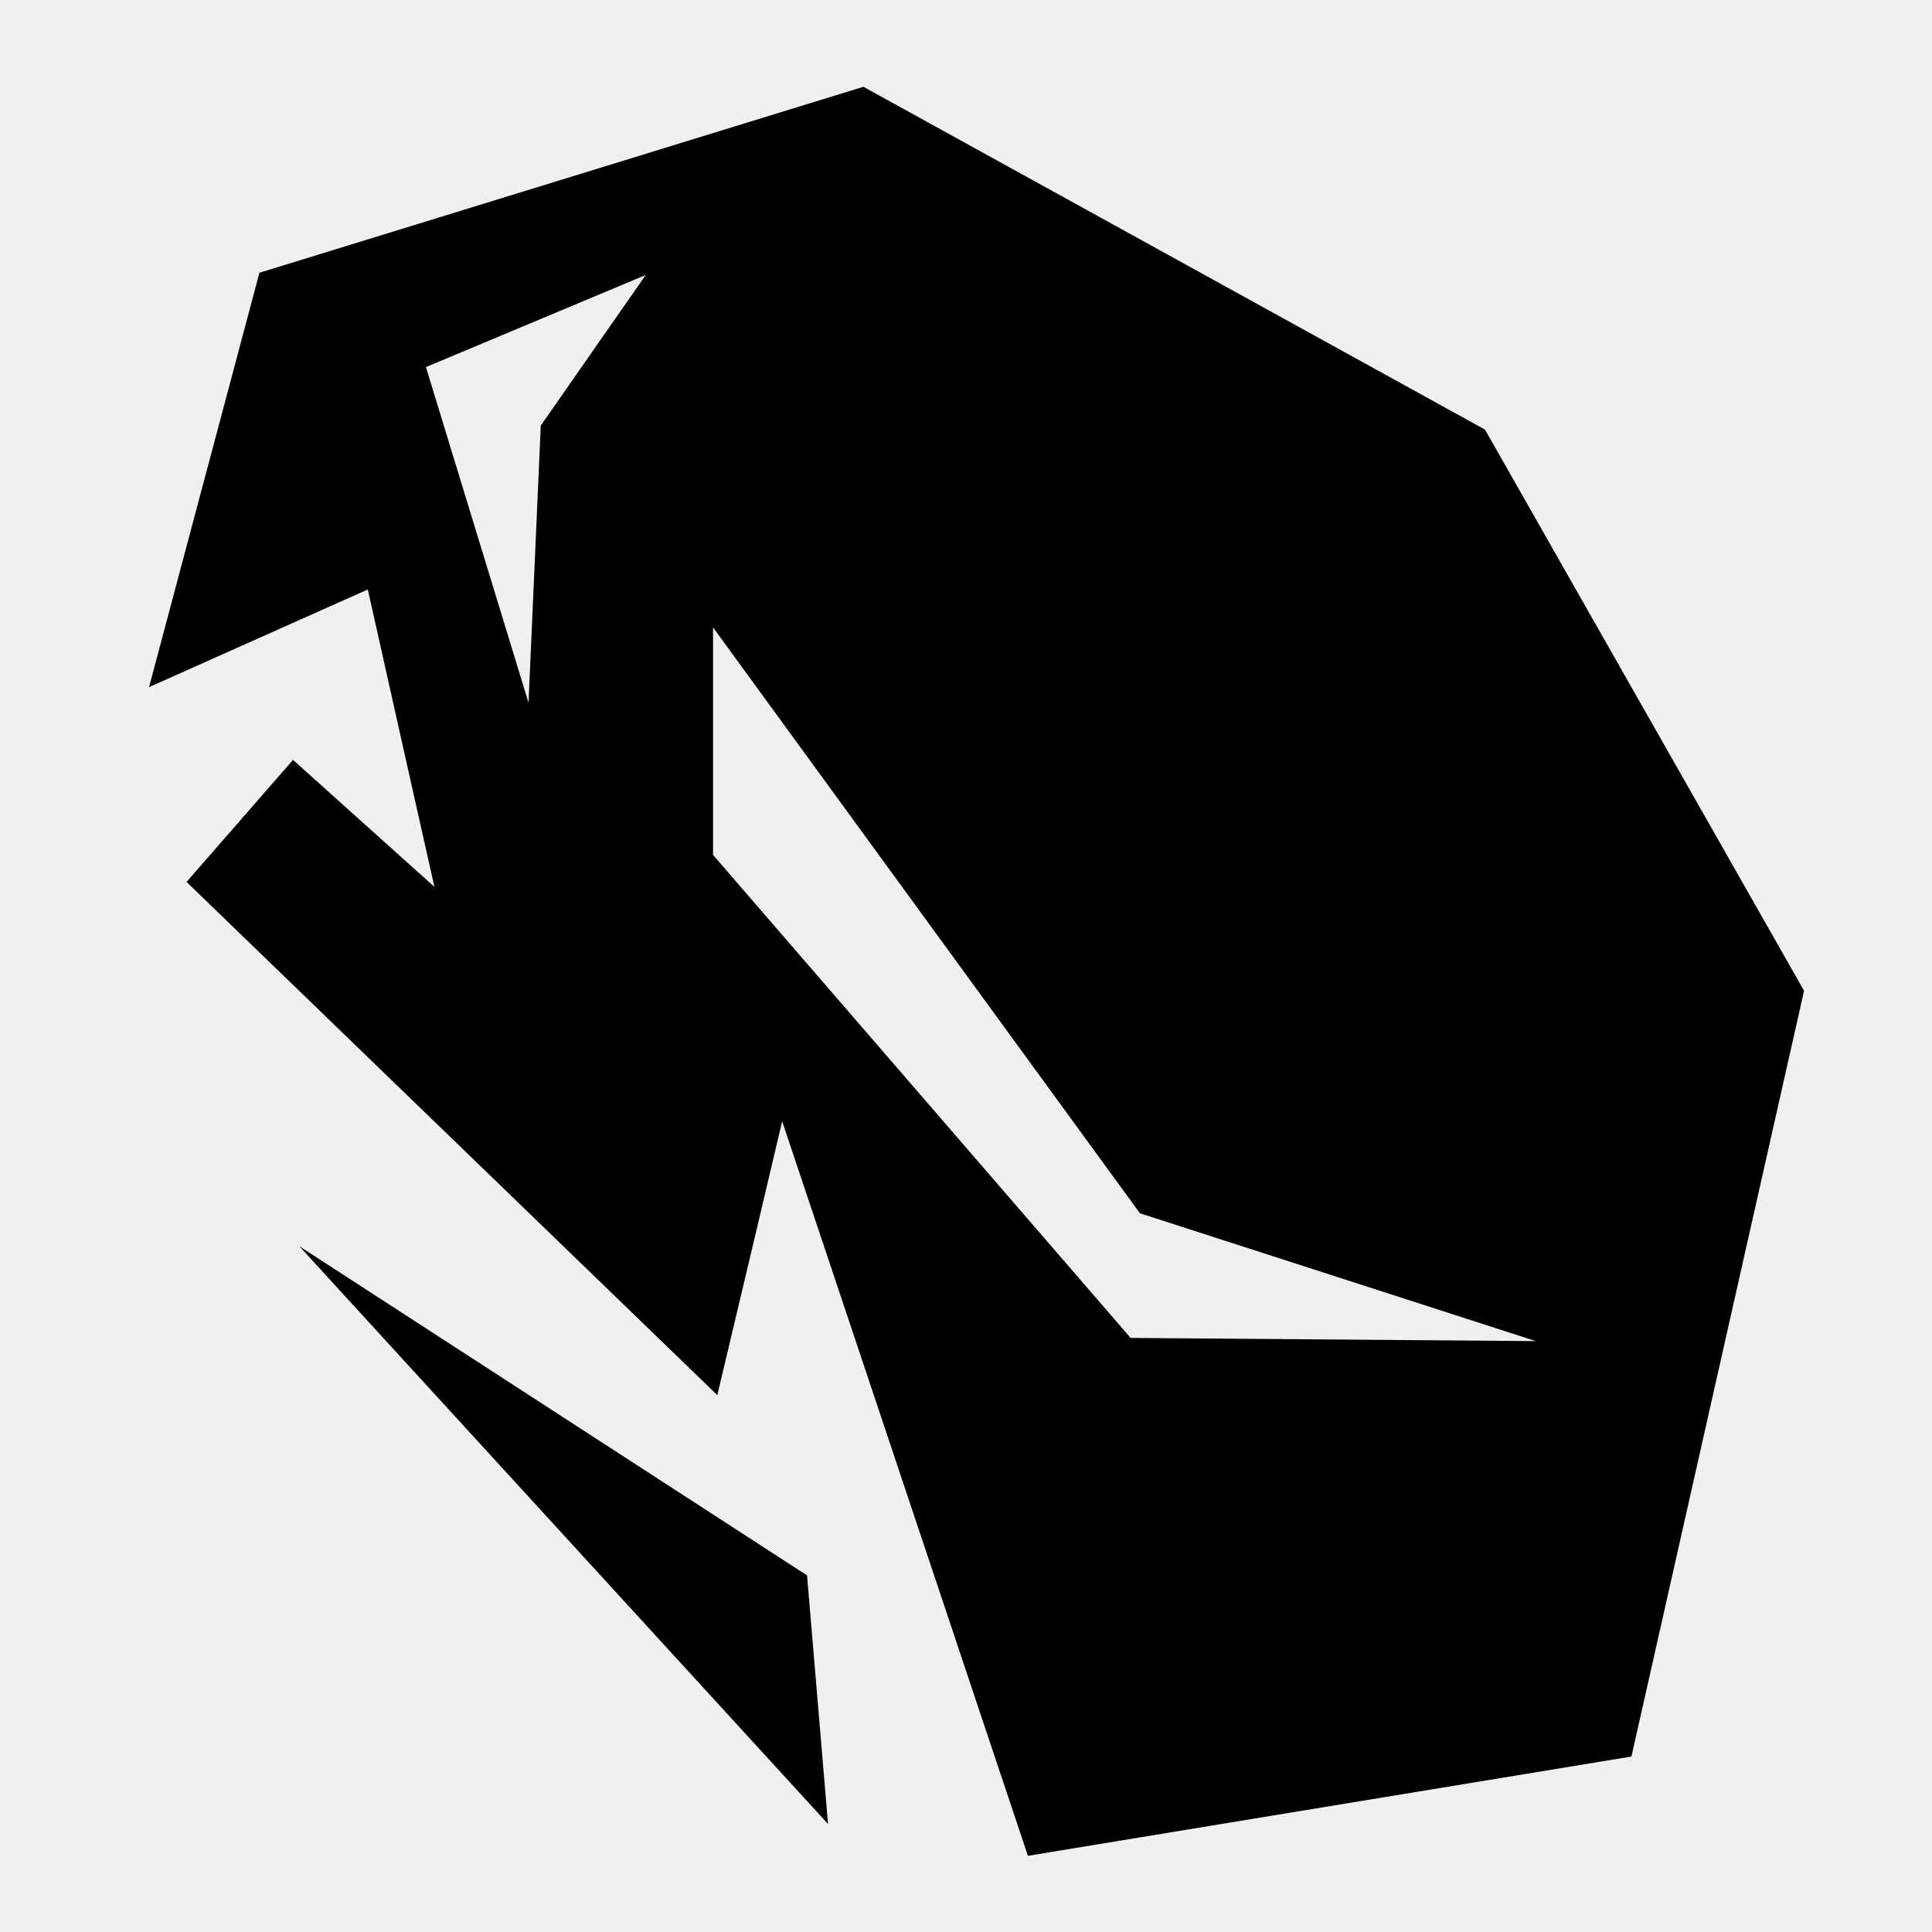
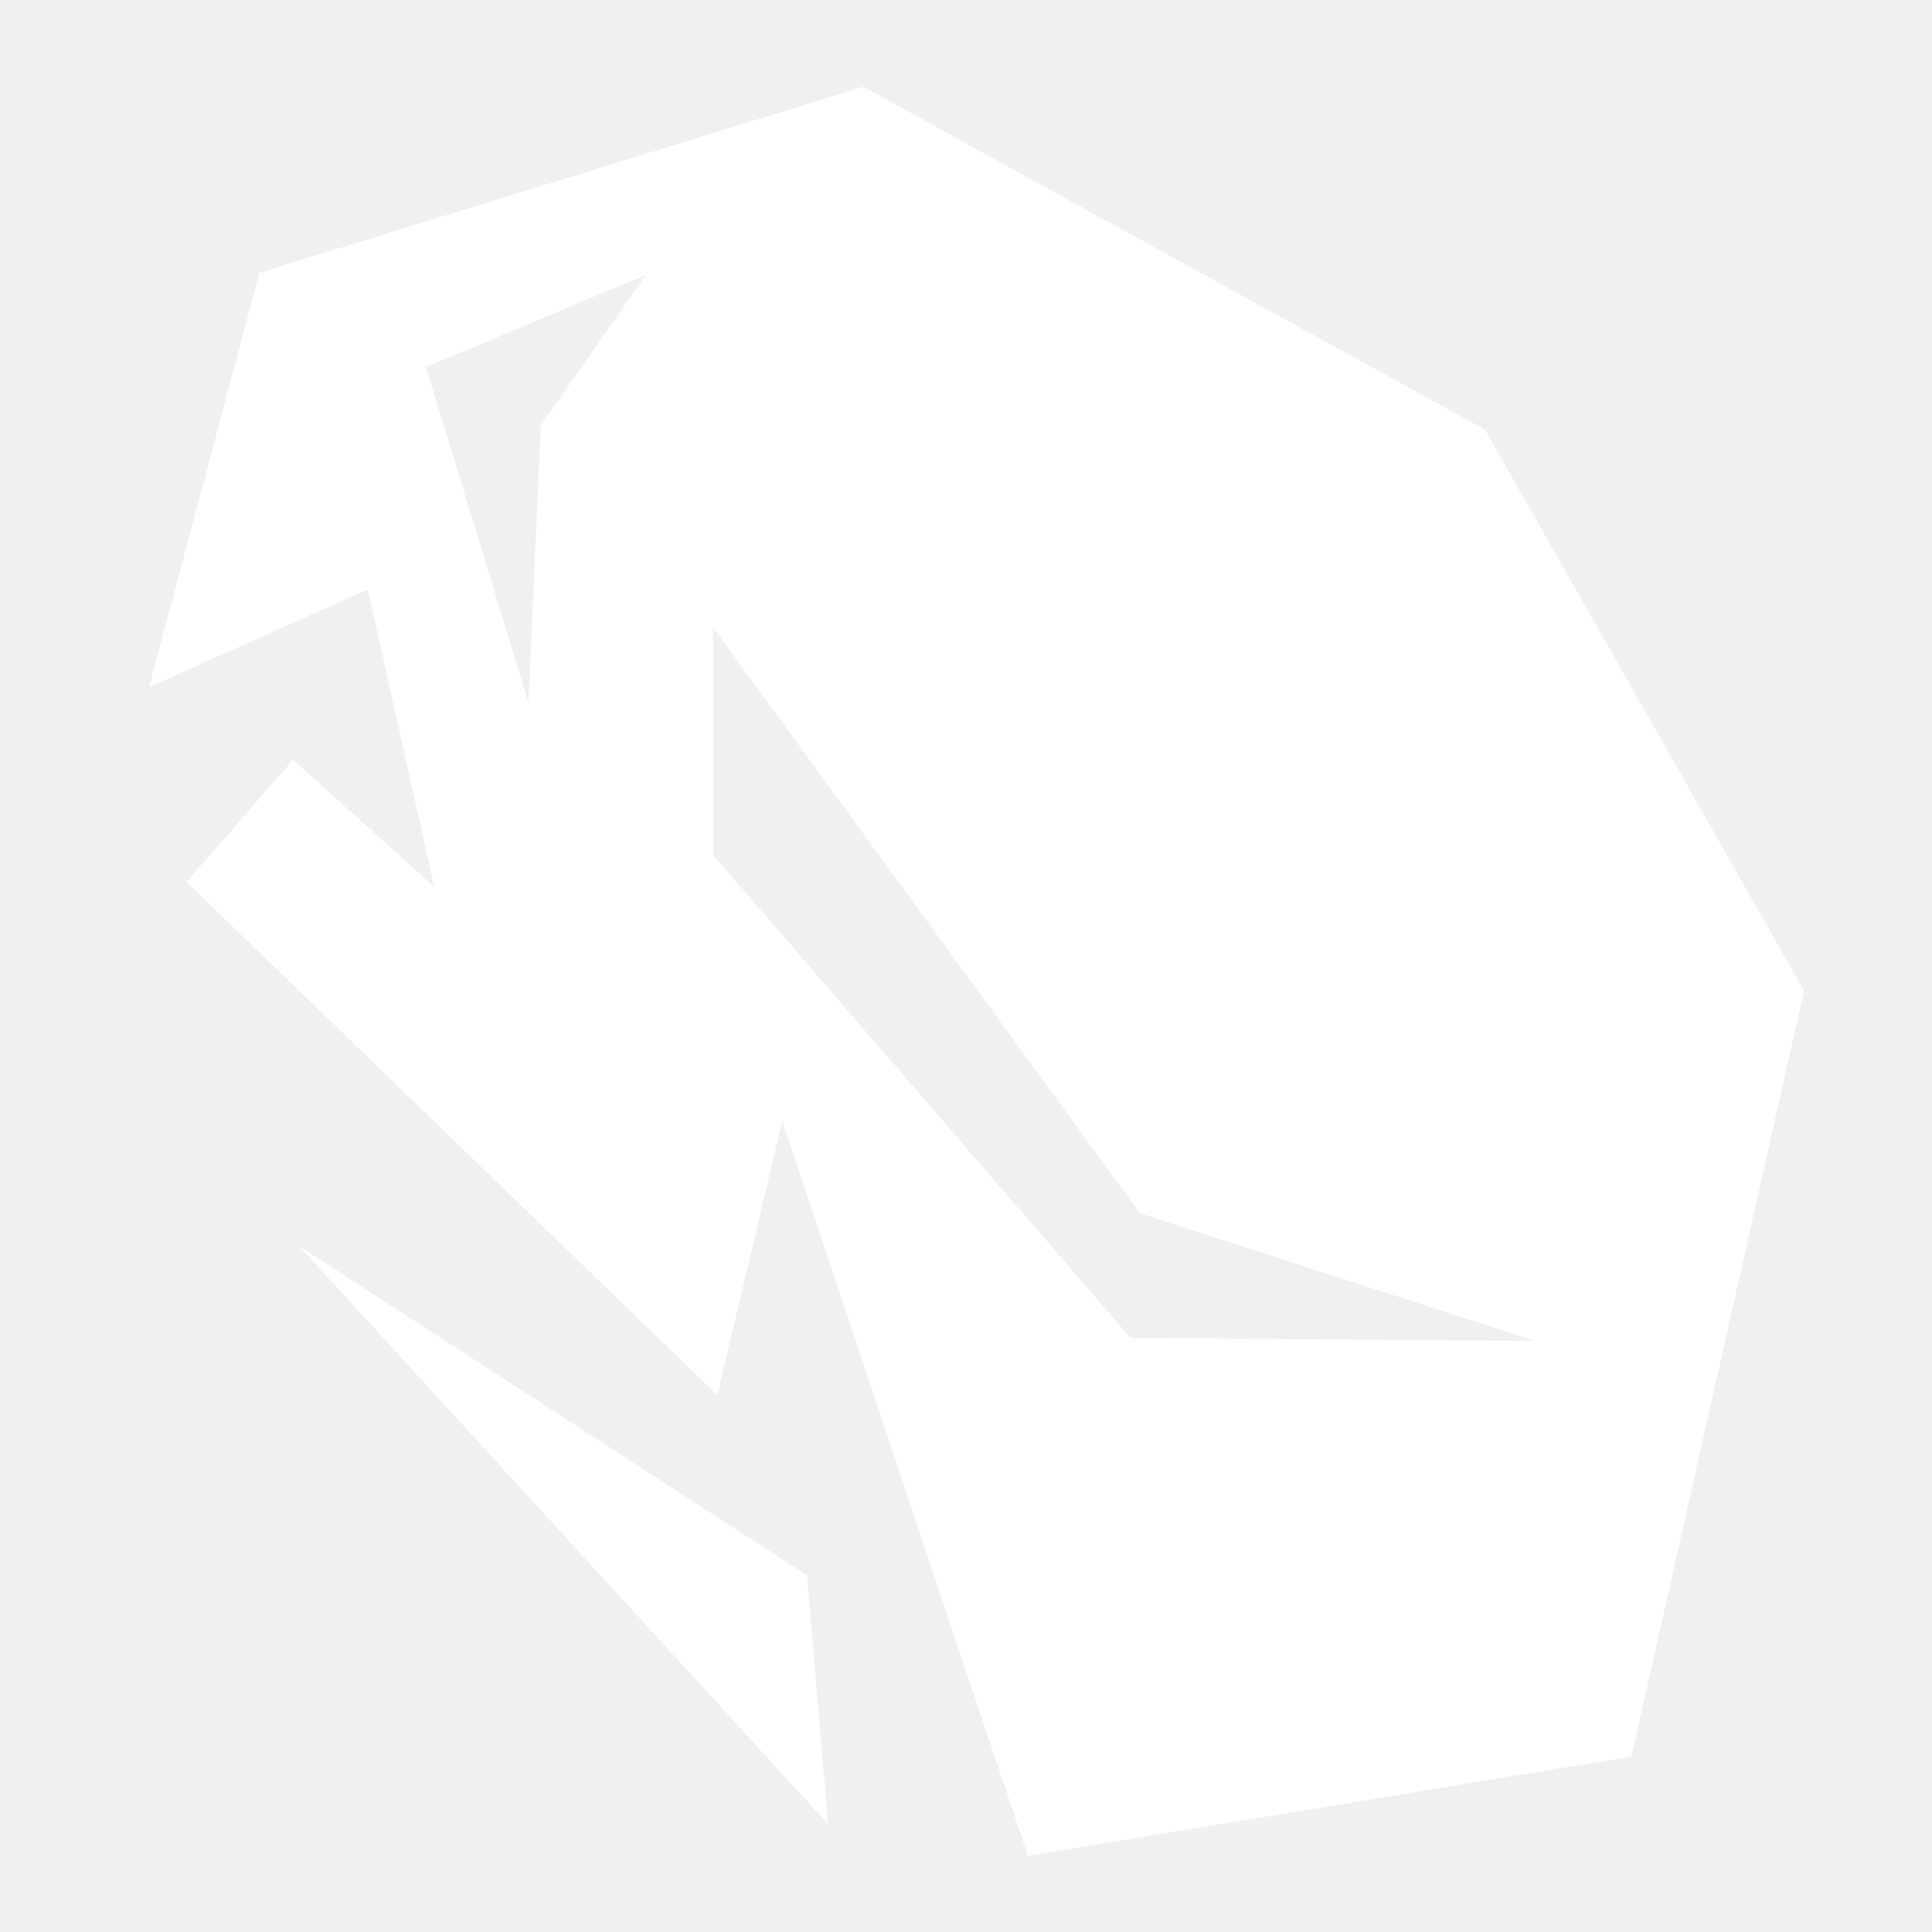
<svg xmlns="http://www.w3.org/2000/svg" width="50" height="50" viewBox="0 0 512 512">
-   <path fill="currentColor" d="M228.813 23L68.75 72.28L39.5 182.095l47.53-21.22l10.44-4.655l2.5 11.155l8.75 39.125l6.405 28.53l-21.75-19.53l-15.72-14.125l-28.218 32.344l140.657 136l9.656-40.69l7.53-31.874l10.407 31.063l54.72 163.592l159.936-26.31l45.75-202.938l-84.563-148.718L228.814 23zm-57.688 49.875l-27.813 39.906l-3.25 73.44l-27.187-88.94l58.25-24.405zm17.844 93.406l113.124 155.25L407 355.407l-107.375-.844l-110.656-128v-60.28zM79.312 330.25l140.125 153.125l-5.563-65.875l-134.563-87.25z" />
+   <path fill="white" d="M228.813 23L68.75 72.28L39.5 182.095l47.53-21.22l10.44-4.655l2.5 11.155l8.75 39.125l6.405 28.53l-21.75-19.53l-15.72-14.125l-28.218 32.344l140.657 136l9.656-40.69l7.53-31.874l10.407 31.063l54.72 163.592l159.936-26.31l45.75-202.938l-84.563-148.718L228.814 23zm-57.688 49.875l-27.813 39.906l-3.25 73.44l-27.187-88.94l58.25-24.405zm17.844 93.406l113.124 155.25L407 355.407l-107.375-.844l-110.656-128v-60.28zM79.312 330.25l140.125 153.125l-5.563-65.875l-134.563-87.25z" />
</svg>
